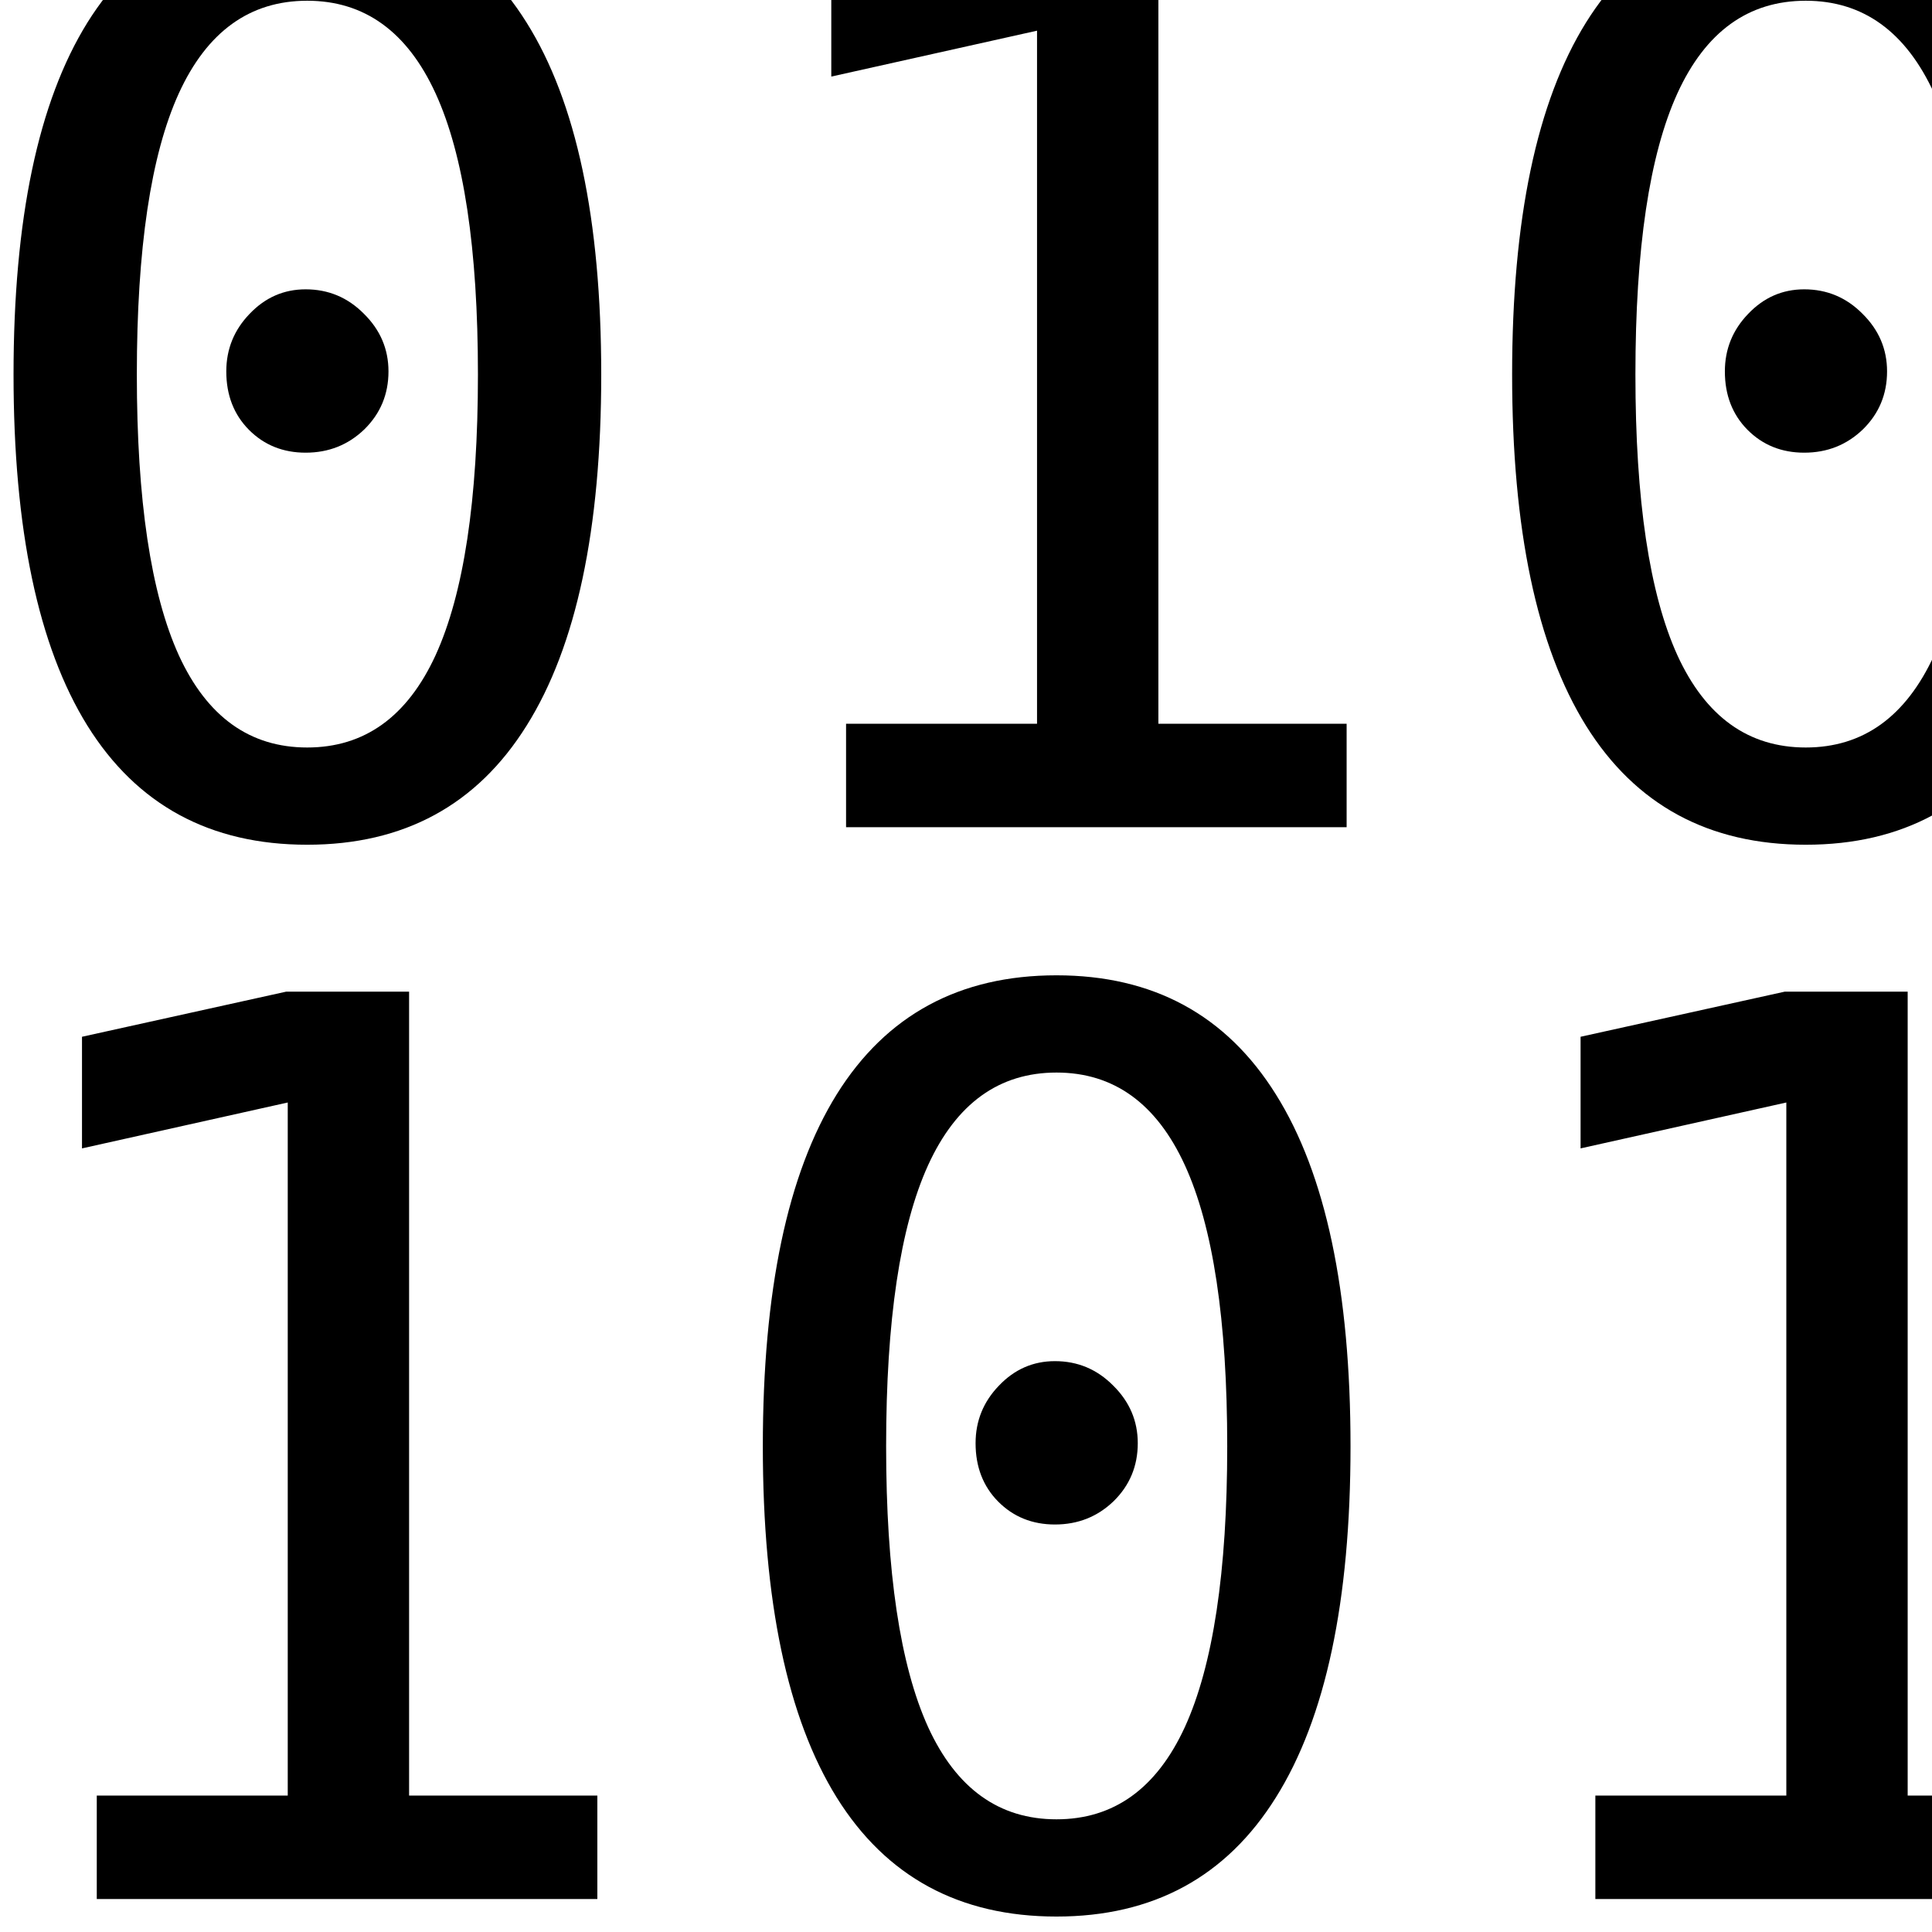
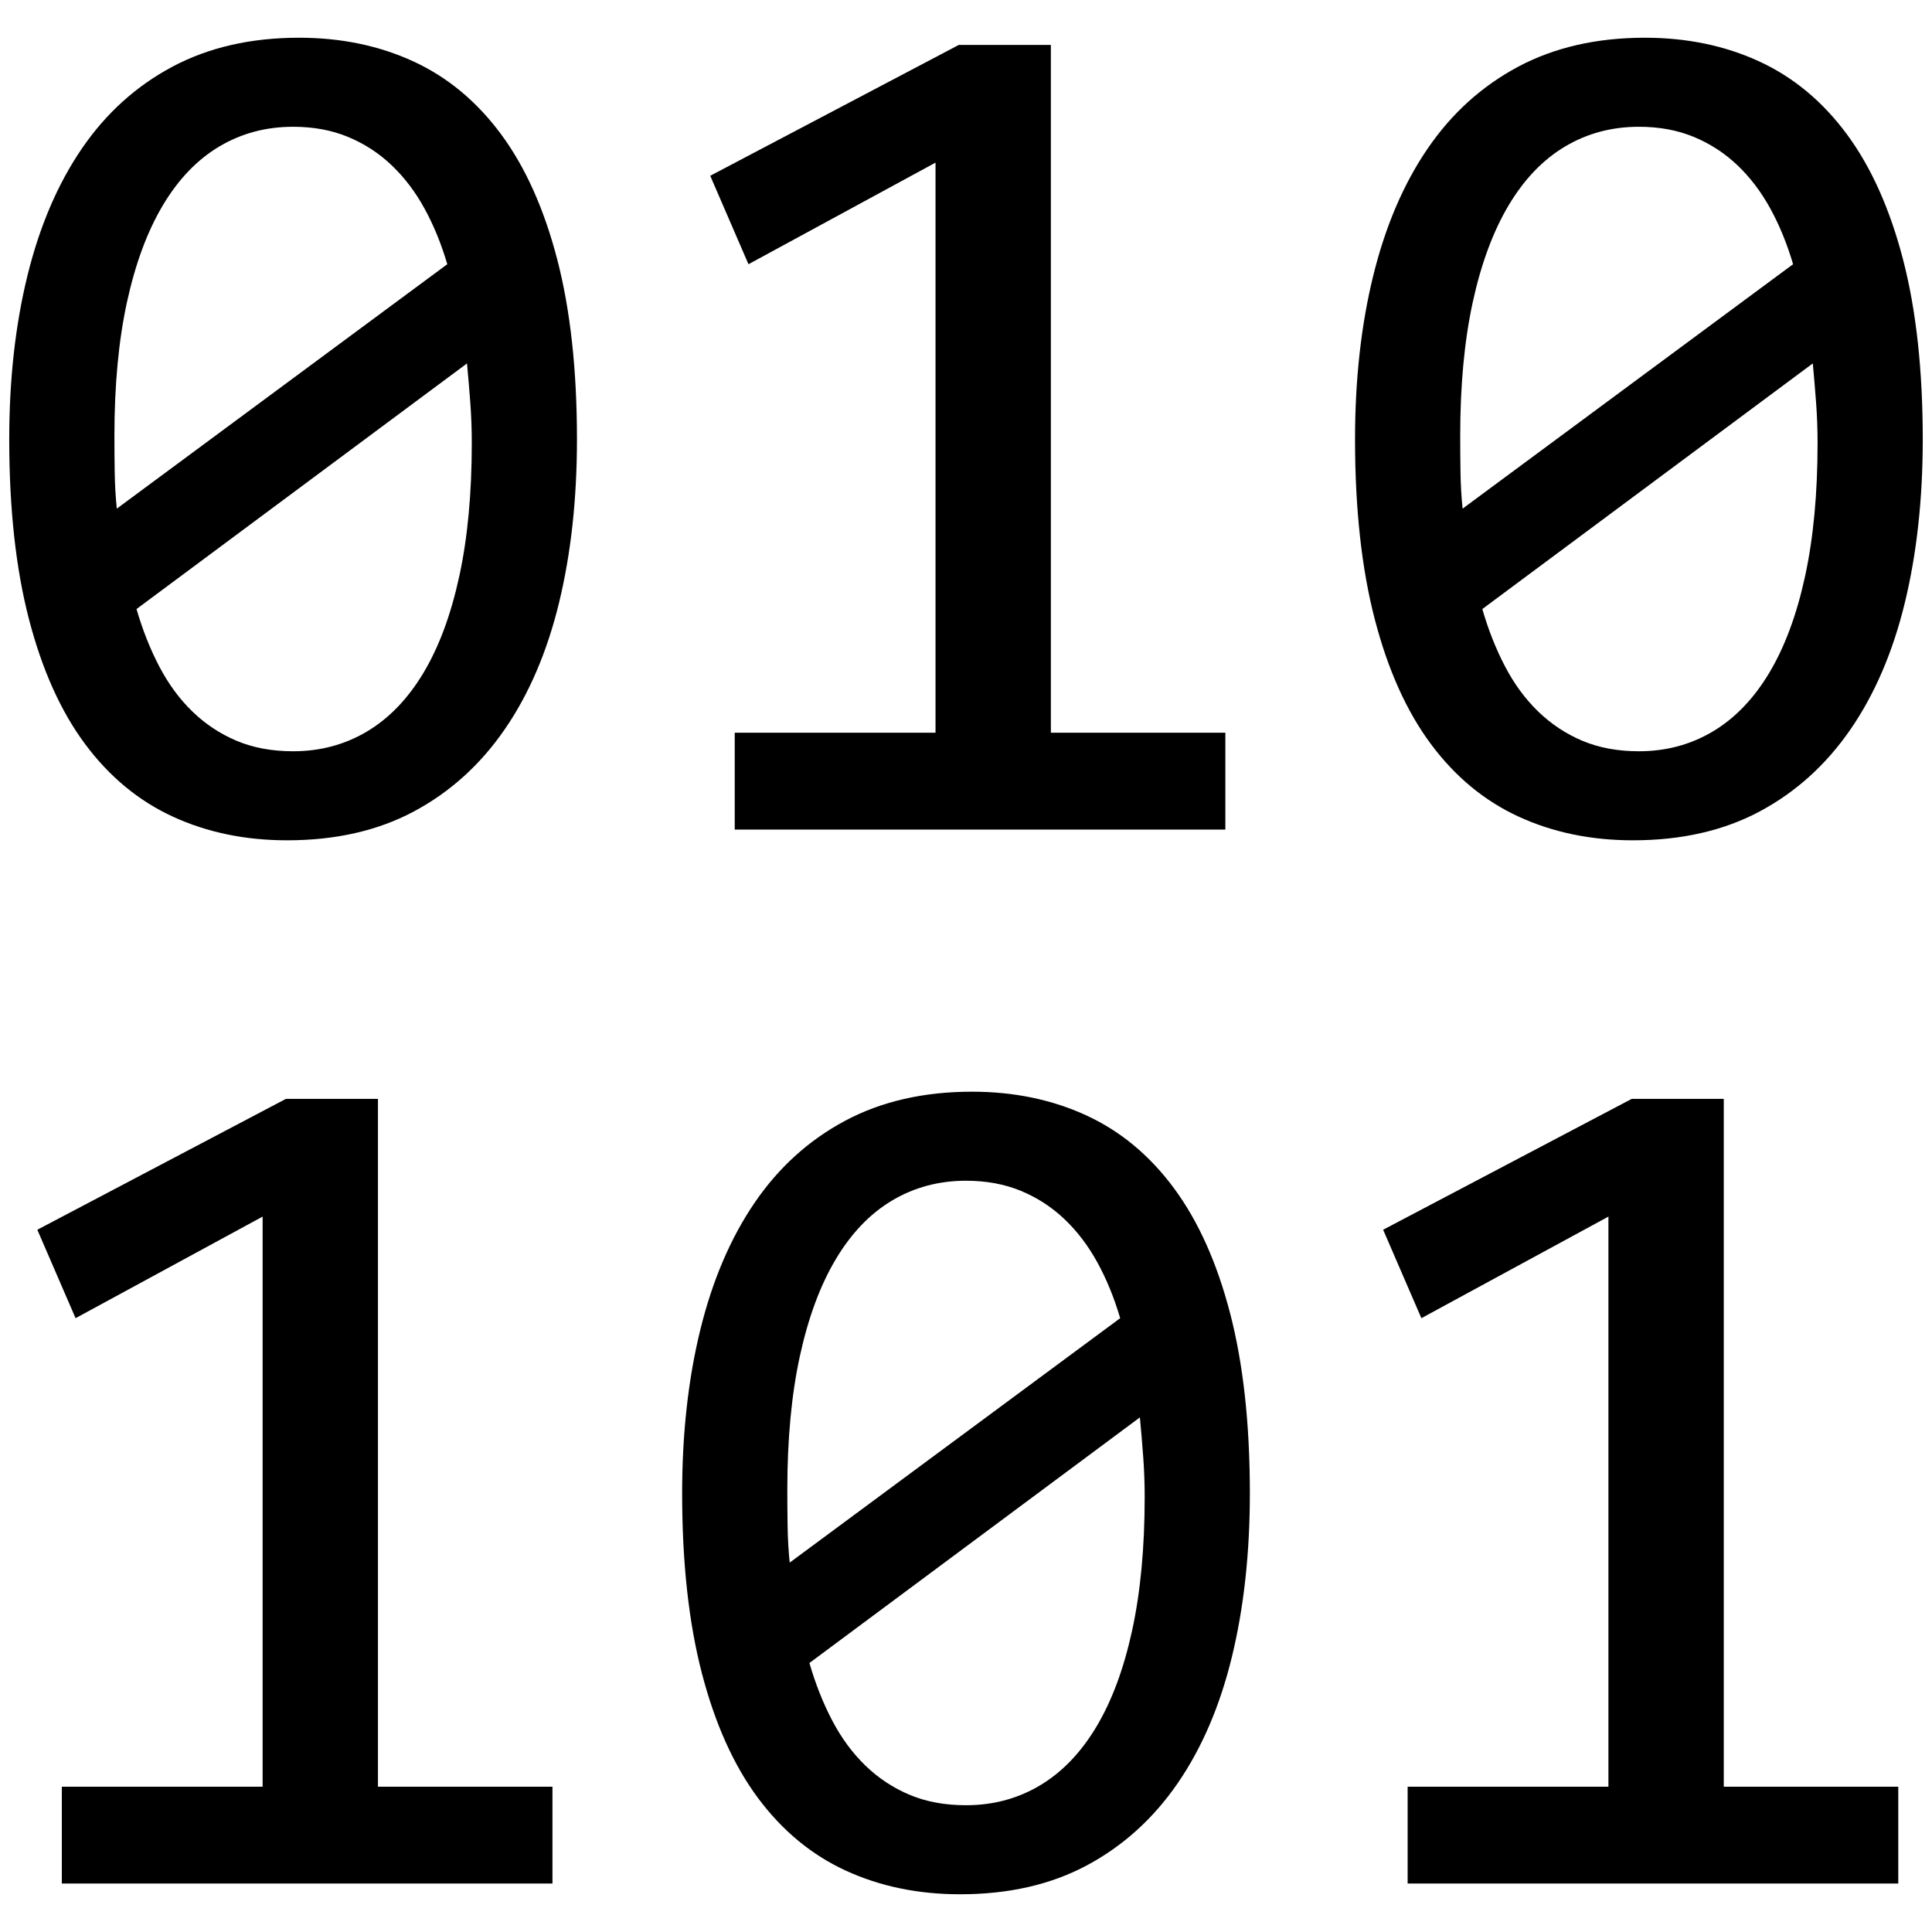
<svg xmlns="http://www.w3.org/2000/svg" width="100%" height="100%" viewBox="0 0 1024 1024" version="1.1" xml:space="preserve" style="fill-rule:evenodd;clip-rule:evenodd;stroke-linejoin:round;stroke-miterlimit:2;">
-   <g transform="matrix(13.1933,0,0,13.1933,-6710.17,-5706.28)">
-     <text x="505.897px" y="465.747px" style="font-family:'Consolas', monospace;font-size:50px;">010</text>
-     <text x="505.897px" y="508.805px" style="font-family:'Consolas', monospace;font-size:50px;">101</text>
+   <g>
+     <path d="M305.801,232.847c0,31.674 -3.167,60.55 -9.502,86.629c-6.335,26.078 -15.942,48.461 -28.823,67.149c-12.881,18.688 -28.877,33.152 -47.987,43.394c-19.11,10.241 -41.545,15.361 -67.307,15.361c-22.172,0 -42.338,-4.17 -60.498,-12.511c-18.16,-8.341 -33.68,-21.169 -46.561,-38.484c-12.88,-17.315 -22.805,-39.381 -29.773,-66.199c-6.969,-26.817 -10.453,-58.597 -10.453,-95.339c0,-31.674 3.22,-60.603 9.661,-86.787c6.44,-26.184 16.048,-48.62 28.823,-67.308c12.776,-18.687 28.771,-33.152 47.987,-43.393c19.215,-10.241 41.598,-15.362 67.149,-15.362c22.172,-0 42.337,4.17 60.497,12.511c18.16,8.341 33.68,21.222 46.561,38.643c12.881,17.42 22.806,39.54 29.774,66.357c6.968,26.817 10.452,58.597 10.452,95.339Zm-55.746,1.901c-0,-7.18 -0.264,-14.307 -0.792,-21.381c-0.528,-7.073 -1.108,-13.989 -1.742,-20.746l-175.158,130.181c3.168,10.98 7.18,21.116 12.036,30.407c4.857,9.291 10.717,17.262 17.579,23.914c6.863,6.651 14.676,11.825 23.439,15.52c8.763,3.695 18.741,5.543 29.932,5.543c14.359,0 27.398,-3.484 39.118,-10.452c11.719,-6.969 21.697,-17.316 29.932,-31.041c8.235,-13.726 14.57,-30.777 19.004,-51.154c4.435,-20.377 6.652,-43.974 6.652,-70.791Zm-189.411,-3.801c-0,6.546 0.052,13.092 0.158,19.638c0.106,6.546 0.475,12.88 1.109,19.004l175.158,-129.547c-3.168,-10.769 -7.18,-20.588 -12.037,-29.457c-4.856,-8.869 -10.663,-16.523 -17.42,-22.964c-6.758,-6.44 -14.465,-11.455 -23.122,-15.045c-8.658,-3.59 -18.371,-5.385 -29.141,-5.385c-14.359,0 -27.398,3.485 -39.117,10.453c-11.72,6.968 -21.697,17.368 -29.932,31.199c-8.236,13.831 -14.57,30.935 -19.005,51.312c-4.434,20.377 -6.651,43.974 -6.651,70.792Z" style="fill-rule:nonzero;" />
+     <path d="M649.466,439.679l-260.045,0l0,-51.312l106.425,0l0,-302.171l-99.14,53.846l-20.271,-46.878l131.764,-69.366l48.778,-0l0,364.569l92.489,0l-0,51.312Z" style="fill-rule:nonzero;" />
+     <path d="M1019.1,232.847c-0,31.674 -3.168,60.55 -9.502,86.629c-6.335,26.078 -15.943,48.461 -28.824,67.149c-12.881,18.688 -28.876,33.152 -47.986,43.394c-19.11,10.241 -41.546,15.361 -67.308,15.361c-22.172,0 -42.337,-4.17 -60.497,-12.511c-18.16,-8.341 -33.68,-21.169 -46.561,-38.484c-12.881,-17.315 -22.806,-39.381 -29.774,-66.199c-6.968,-26.817 -10.452,-58.597 -10.452,-95.339c-0,-31.674 3.22,-60.603 9.66,-86.787c6.441,-26.184 16.048,-48.62 28.824,-67.308c12.775,-18.687 28.77,-33.152 47.986,-43.393c19.216,-10.241 41.599,-15.362 67.149,-15.362c22.172,-0 42.338,4.17 60.498,12.511c18.16,8.341 33.68,21.222 46.561,38.643c12.88,17.42 22.805,39.54 29.773,66.357c6.969,26.817 10.453,58.597 10.453,95.339Zm-55.747,1.901c0,-7.18 -0.264,-14.307 -0.792,-21.381c-0.527,-7.073 -1.108,-13.989 -1.742,-20.746l-175.158,130.181c3.168,10.98 7.18,21.116 12.037,30.407c4.856,9.291 10.716,17.262 17.579,23.914c6.863,6.651 14.675,11.825 23.439,15.52c8.763,3.695 18.74,5.543 29.932,5.543c14.359,0 27.398,-3.484 39.117,-10.452c11.72,-6.969 21.697,-17.316 29.932,-31.041c8.236,-13.726 14.57,-30.777 19.005,-51.154c4.434,-20.377 6.651,-43.974 6.651,-70.791Zm-189.411,-3.801c0,6.546 0.053,13.092 0.158,19.638c0.106,6.546 0.476,12.88 1.109,19.004l175.158,-129.547c-3.167,-10.769 -7.18,-20.588 -12.036,-29.457c-4.857,-8.869 -10.664,-16.523 -17.421,-22.964c-6.757,-6.44 -14.465,-11.455 -23.122,-15.045c-8.658,-3.59 -18.371,-5.385 -29.14,-5.385c-14.359,0 -27.398,3.485 -39.118,10.453c-11.719,6.968 -21.697,17.368 -29.932,31.199c-8.235,13.831 -14.57,30.935 -19.004,51.312c-4.435,20.377 -6.652,43.974 -6.652,70.792Z" style="fill-rule:nonzero;" />
+   </g>
+   <g>
+     <path d="M292.815,998.302l-260.045,-0l0,-51.312l106.426,-0l-0,-302.172l-99.141,53.846l-20.271,-46.877l131.764,-69.367l48.779,0l-0,364.57l92.488,-0l0,51.312Z" style="fill-rule:nonzero;" />
+     <path d="M662.452,791.47c0,31.674 -3.167,60.55 -9.502,86.628c-6.335,26.079 -15.943,48.462 -28.824,67.15c-12.88,18.687 -28.876,33.152 -47.986,43.393c-19.11,10.241 -41.546,15.362 -67.307,15.362c-22.172,0 -42.338,-4.17 -60.498,-12.511c-18.16,-8.341 -33.68,-21.169 -46.561,-38.484c-12.881,-17.315 -22.805,-39.382 -29.774,-66.199c-6.968,-26.818 -10.452,-58.597 -10.452,-95.339c-0,-31.674 3.22,-60.604 9.66,-86.787c6.441,-26.184 16.049,-48.62 28.824,-67.308c12.775,-18.688 28.771,-33.152 47.986,-43.394c19.216,-10.241 41.599,-15.361 67.149,-15.361c22.172,-0 42.338,4.17 60.498,12.511c18.16,8.341 33.68,21.221 46.561,38.642c12.881,17.421 22.805,39.54 29.774,66.358c6.968,26.817 10.452,58.597 10.452,95.339Zm-55.746,1.9c-0,-7.179 -0.264,-14.306 -0.792,-21.38c-0.528,-7.074 -1.109,-13.989 -1.742,-20.746l-175.158,130.18c3.167,10.981 7.179,21.116 12.036,30.407c4.857,9.291 10.716,17.263 17.579,23.914c6.863,6.652 14.676,11.825 23.439,15.521c8.763,3.695 18.74,5.543 29.932,5.543c14.359,-0 27.398,-3.485 39.118,-10.453c11.719,-6.968 21.696,-17.315 29.932,-31.041c8.235,-13.725 14.57,-30.776 19.004,-51.153c4.434,-20.377 6.652,-43.974 6.652,-70.792Zm-189.412,-3.801c0,6.546 0.053,13.092 0.159,19.638c0.105,6.546 0.475,12.881 1.108,19.005l175.158,-129.548c-3.167,-10.769 -7.179,-20.588 -12.036,-29.456c-4.857,-8.869 -10.664,-16.524 -17.421,-22.964c-6.757,-6.441 -14.464,-11.456 -23.122,-15.045c-8.657,-3.59 -18.371,-5.385 -29.14,-5.385c-14.359,-0 -27.398,3.484 -39.118,10.452c-11.719,6.969 -21.696,17.368 -29.932,31.199c-8.235,13.831 -14.57,30.936 -19.004,51.313c-4.434,20.377 -6.652,43.974 -6.652,70.791Z" style="fill-rule:nonzero;" />
+     <path d="M1006.12,998.302l-260.044,-0l-0,-51.312l106.425,-0l-0,-302.172l-99.14,53.846l-20.272,-46.877l131.765,-69.367l48.778,0l-0,364.57l92.488,-0l0,51.312Z" style="fill-rule:nonzero;" />
  </g>
</svg>
